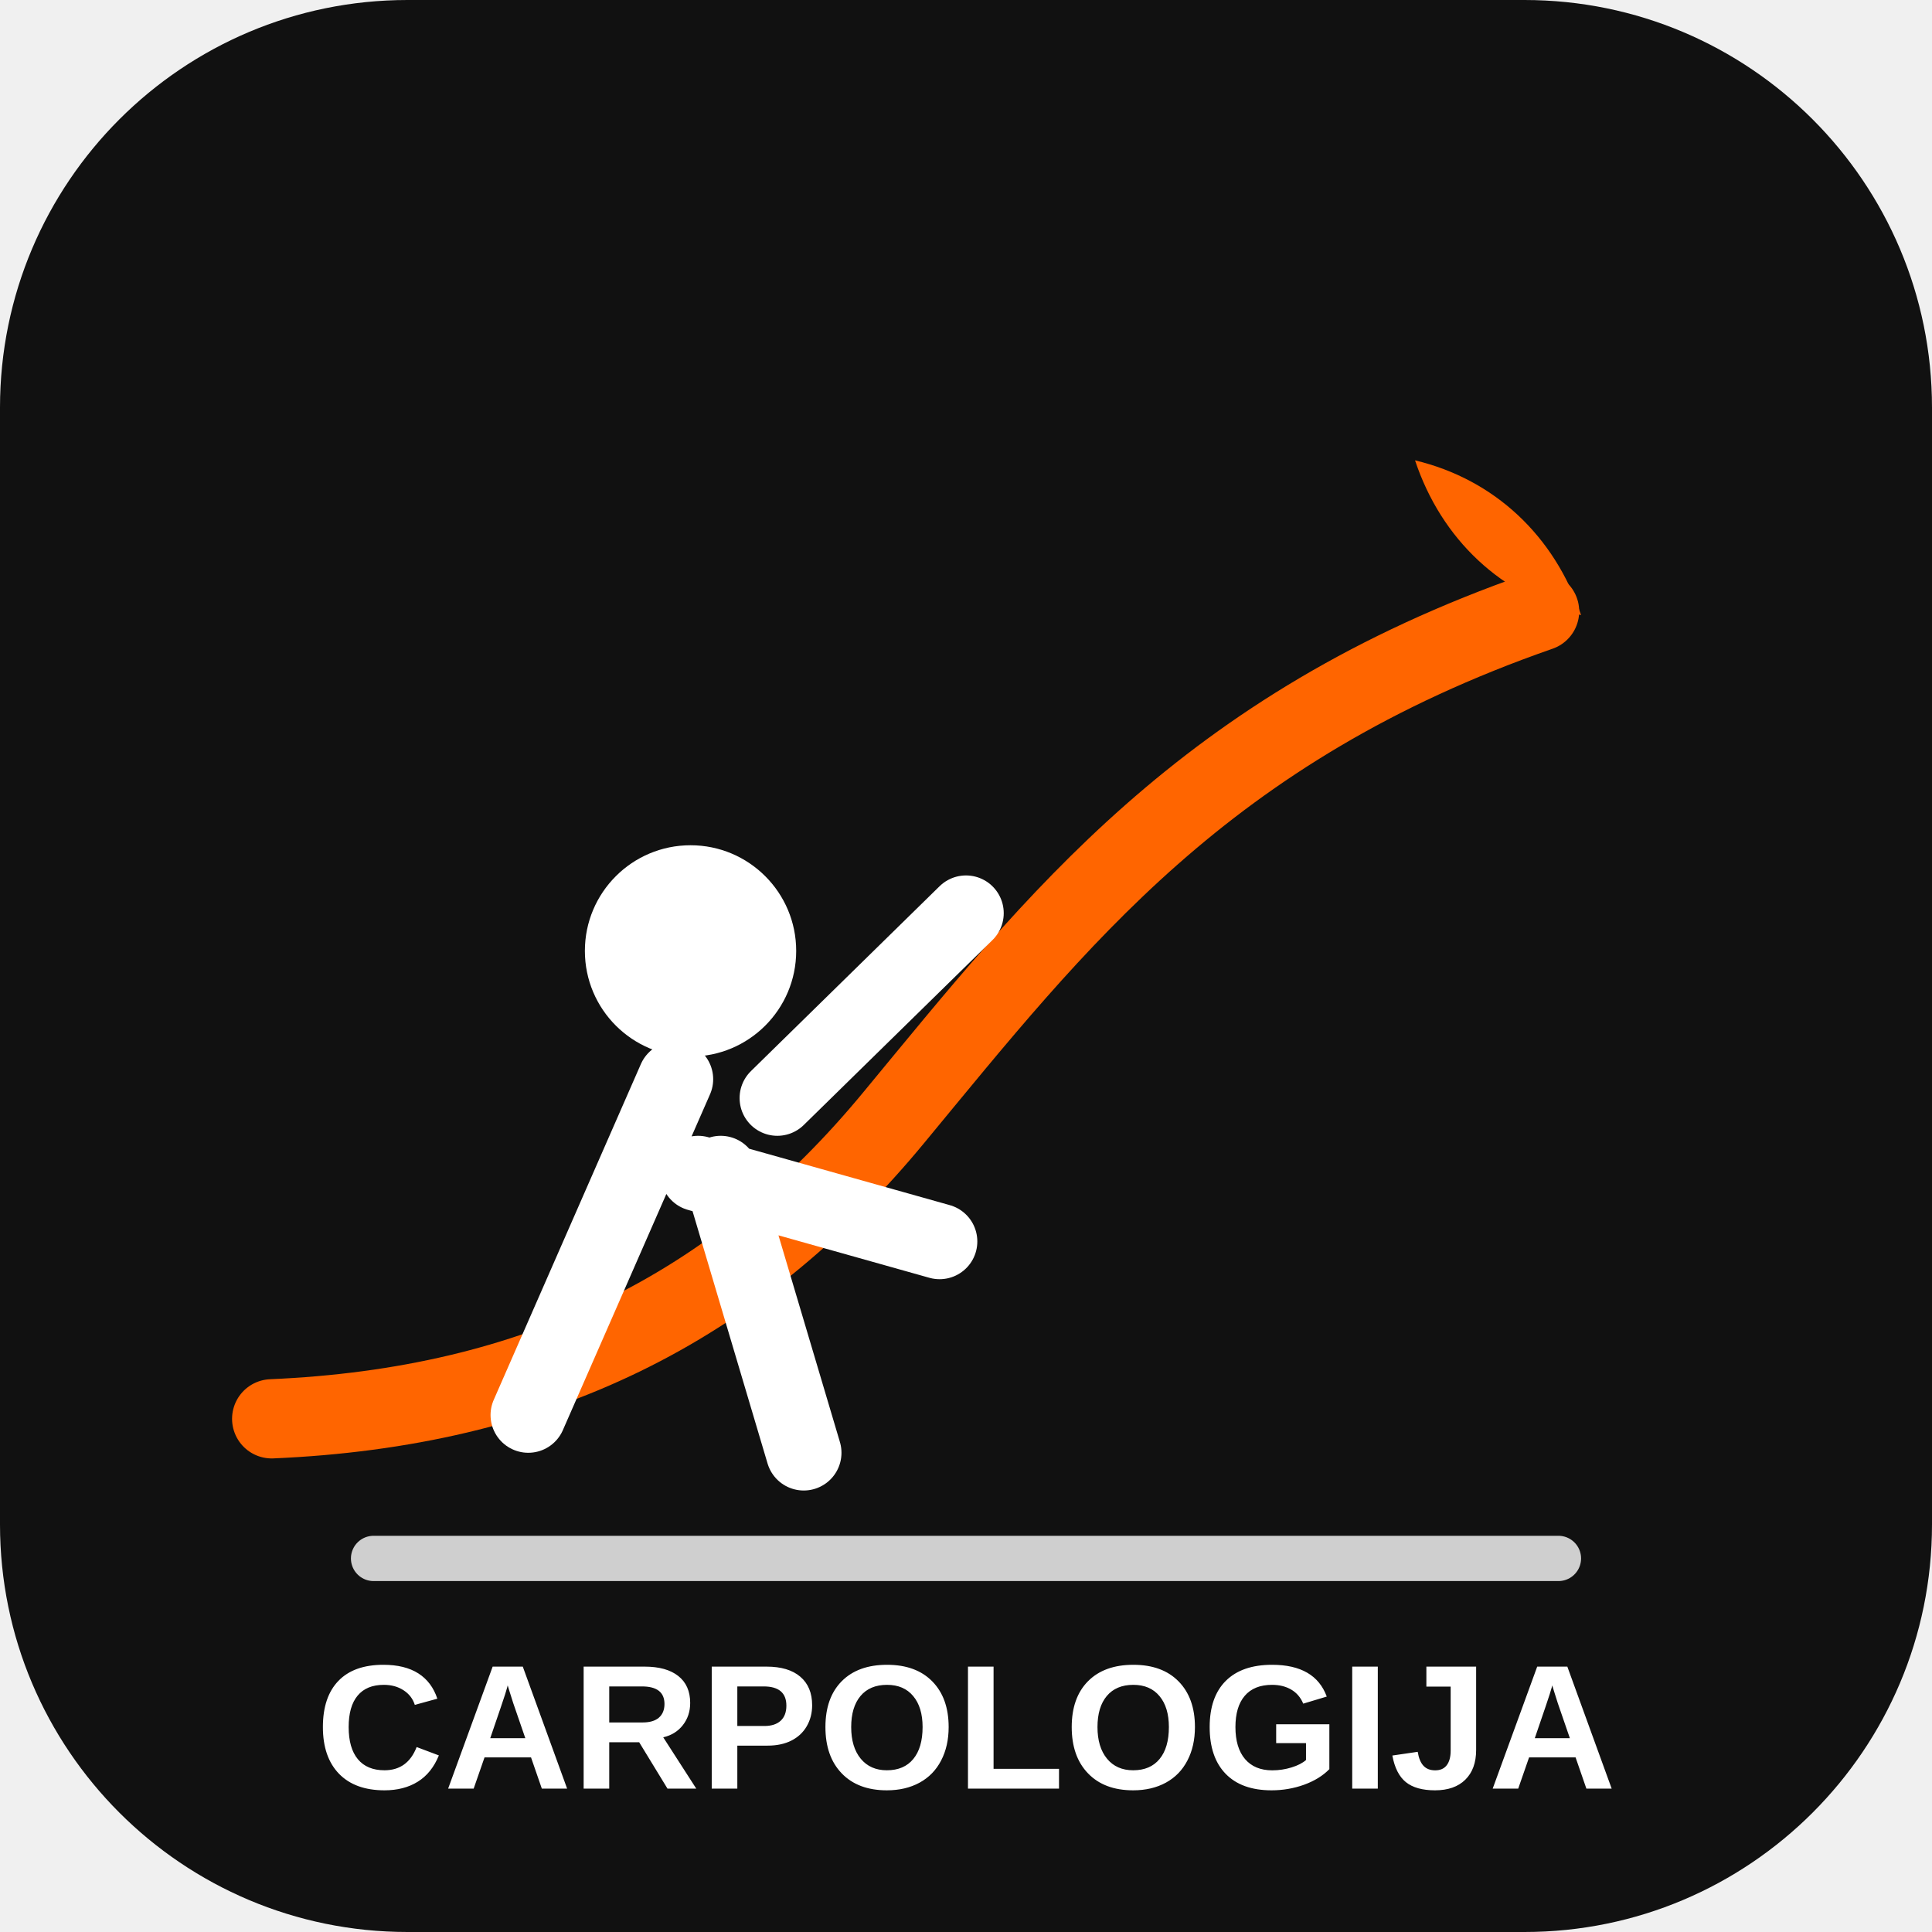
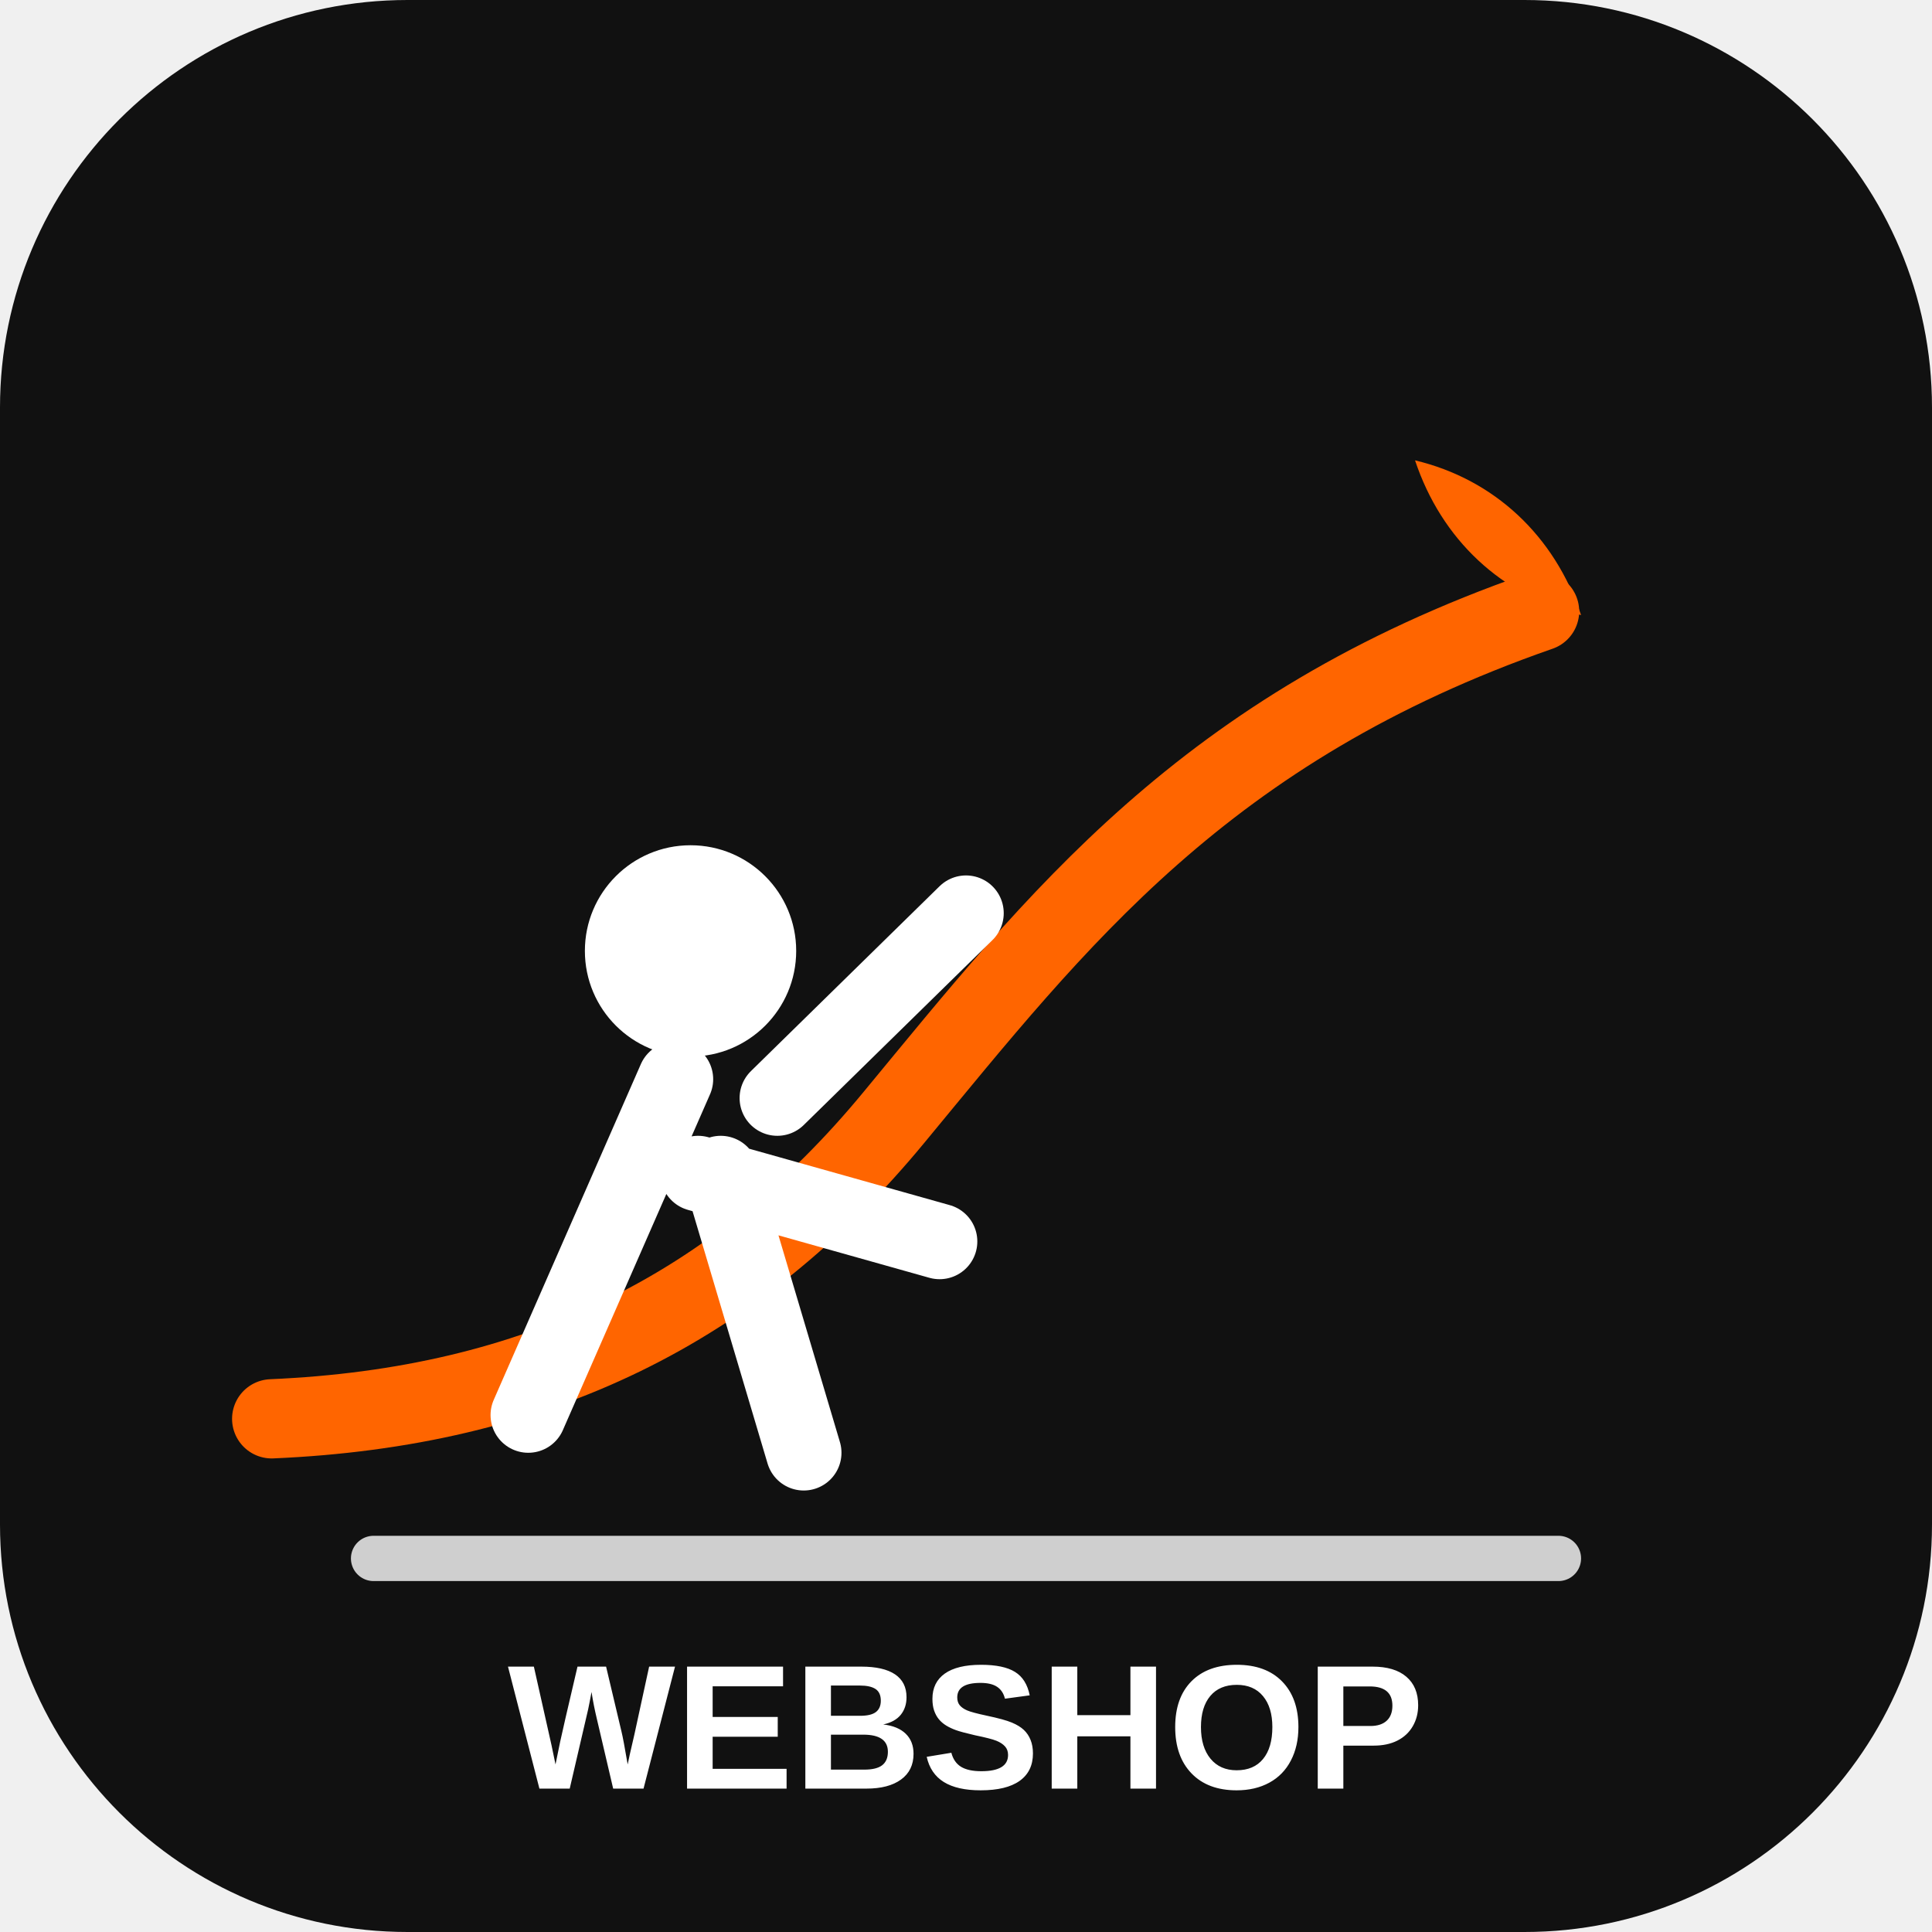
- <svg xmlns="http://www.w3.org/2000/svg" viewBox="0 0 512 512" role="img" aria-label="Carpologija BH">
+ <svg xmlns="http://www.w3.org/2000/svg" viewBox="0 0 512 512" role="img" aria-label="Webshop">
  <rect width="512" height="512" rx="108" fill="#111111" />
  <path d="M72 376c70-3 123-29 165-80 43-52 82-103 171-134" fill="none" stroke="#ff6500" stroke-width="21" stroke-linecap="round" />
  <path d="M375 122c21 5 37 20 44 41-21-5-37-20-44-41Z" fill="#ff6500" />
  <circle cx="183" cy="252" r="28" fill="#fff" />
  <path d="M179 286l-39 89m45-64 64 18m-43-38 50-49m-65 69 22 74" fill="none" stroke="#fff" stroke-width="20" stroke-linecap="round" />
  <path d="M99 413h314" stroke="#fff" stroke-width="12" stroke-linecap="round" opacity=".8" />
-   <text x="256" y="474" fill="#fff" font-family="Arial,Helvetica,sans-serif" font-size="47" font-weight="800" text-anchor="middle">CARPOLOGIJA</text>
+   <text x="256" y="474" fill="#fff" font-family="Arial,Helvetica,sans-serif" font-size="47" font-weight="800" text-anchor="middle">WEBSHOP</text>
</svg>
